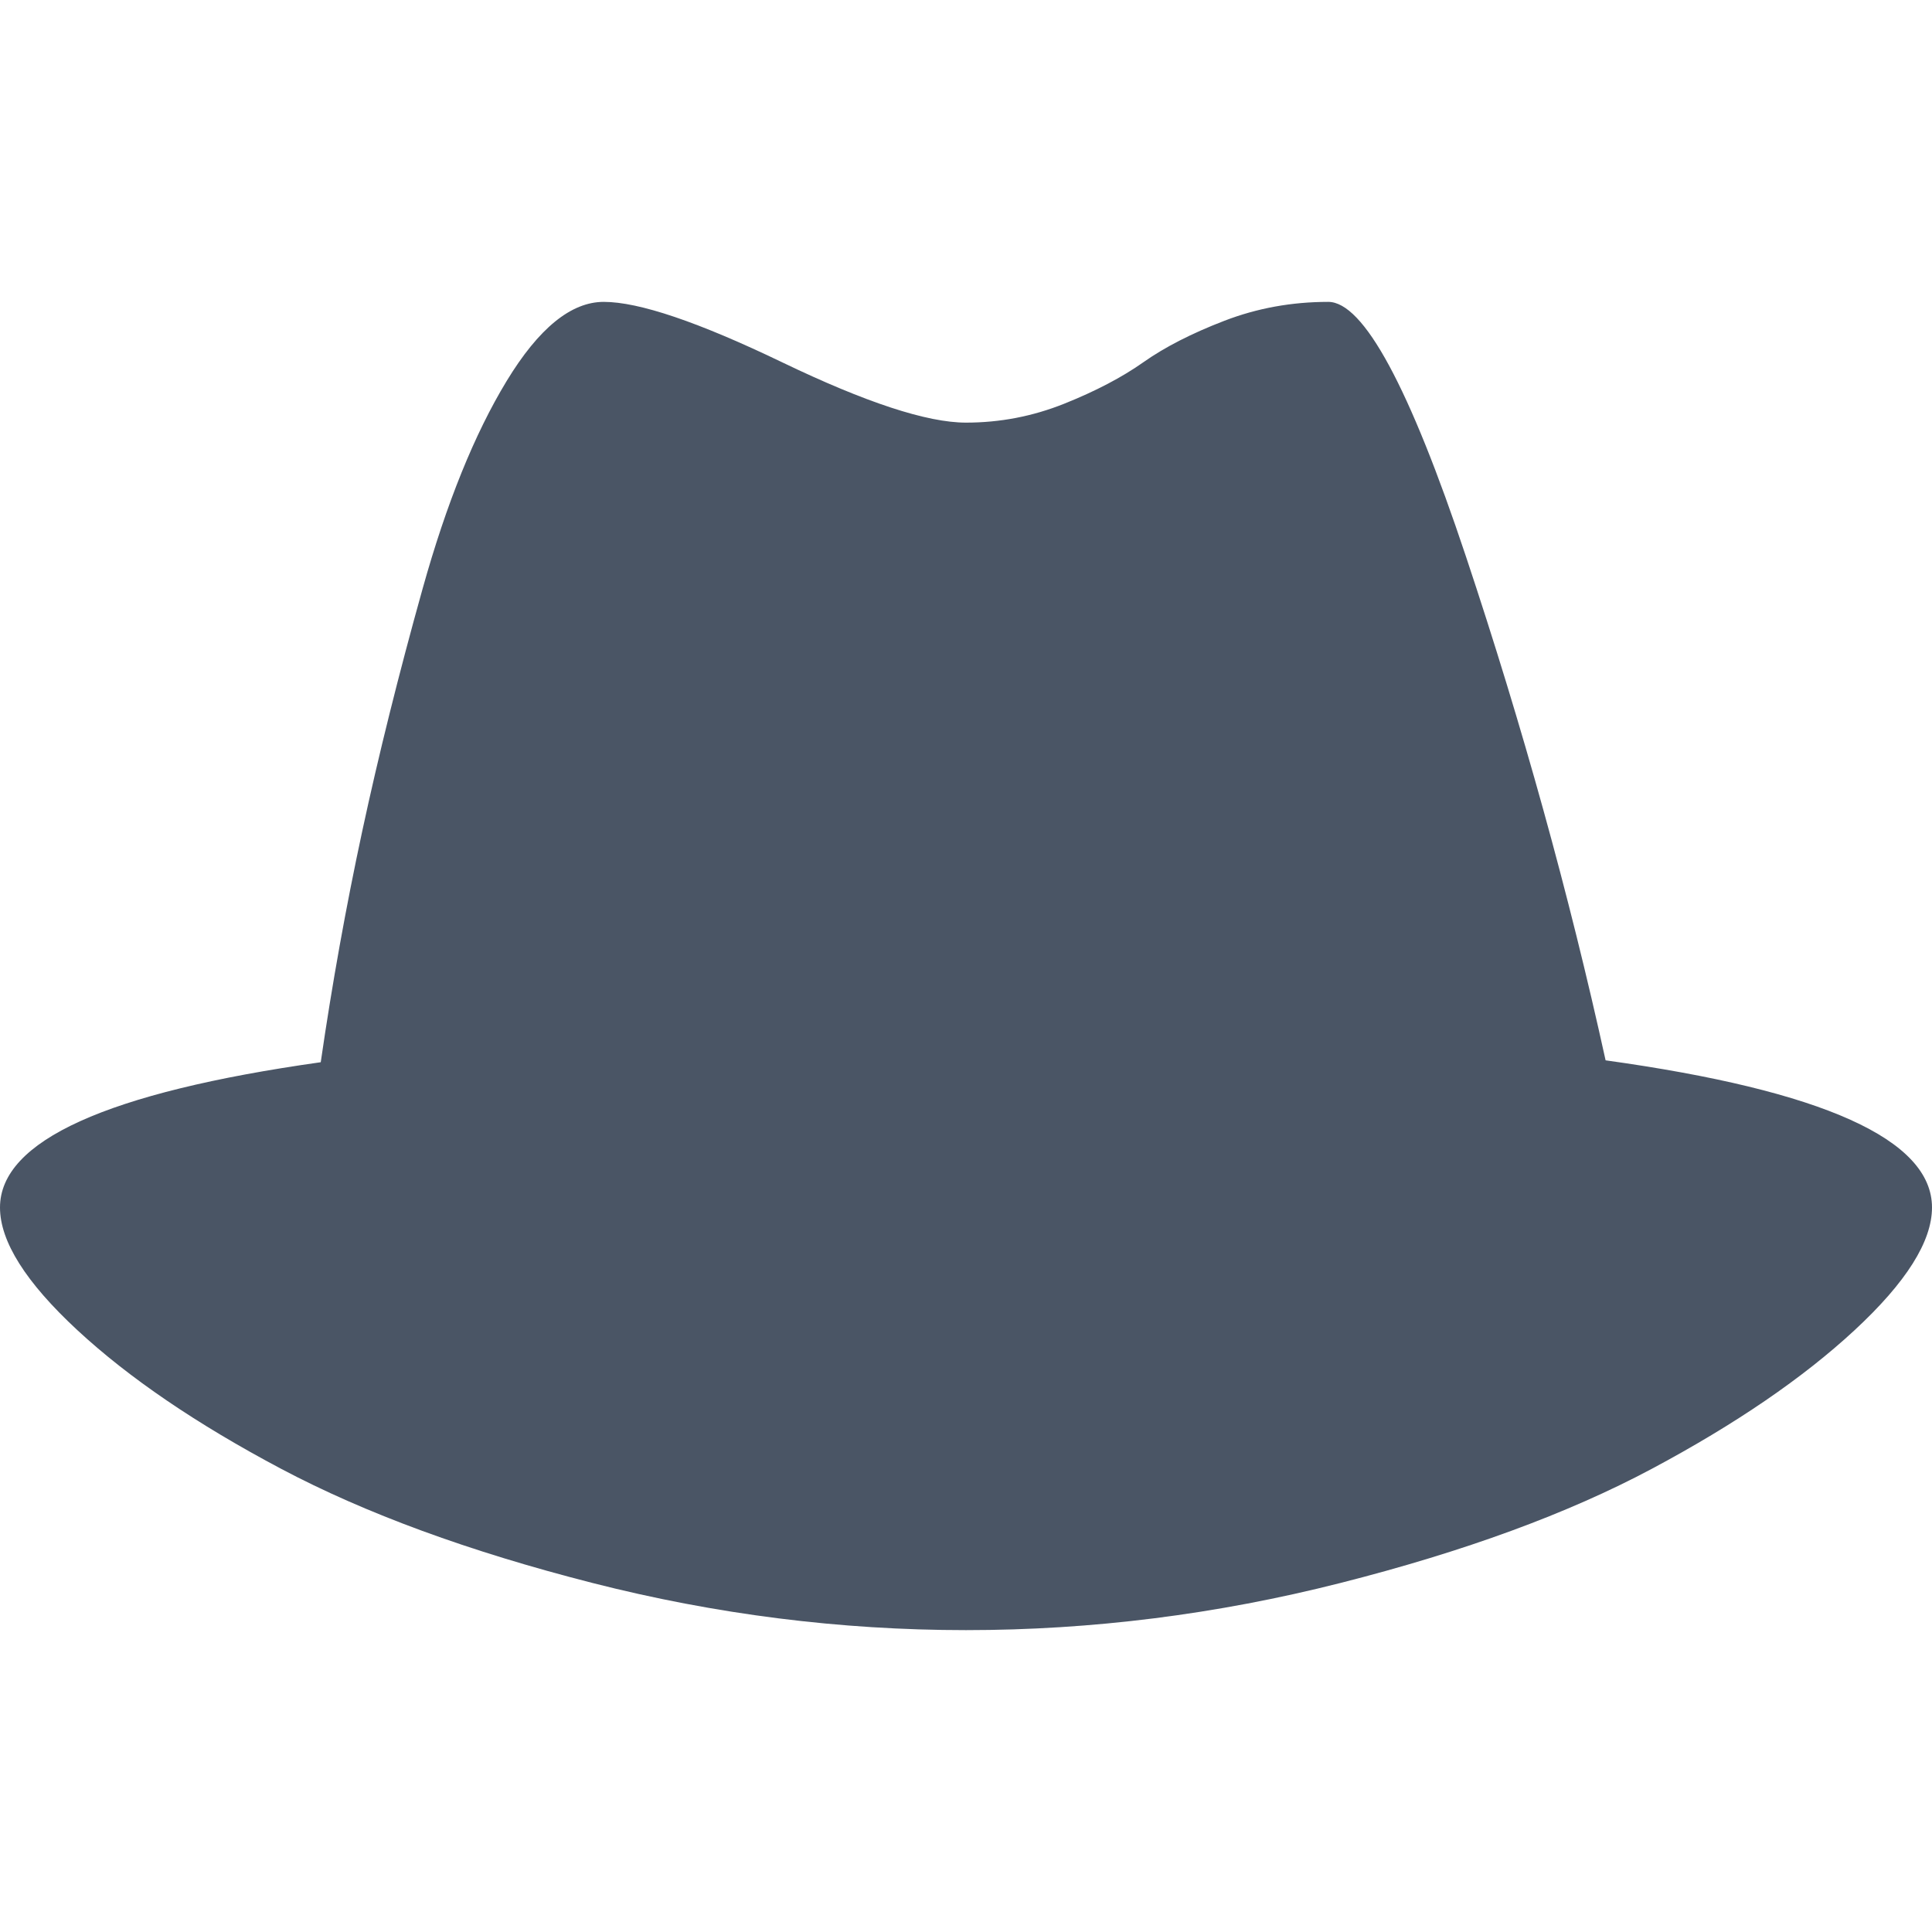
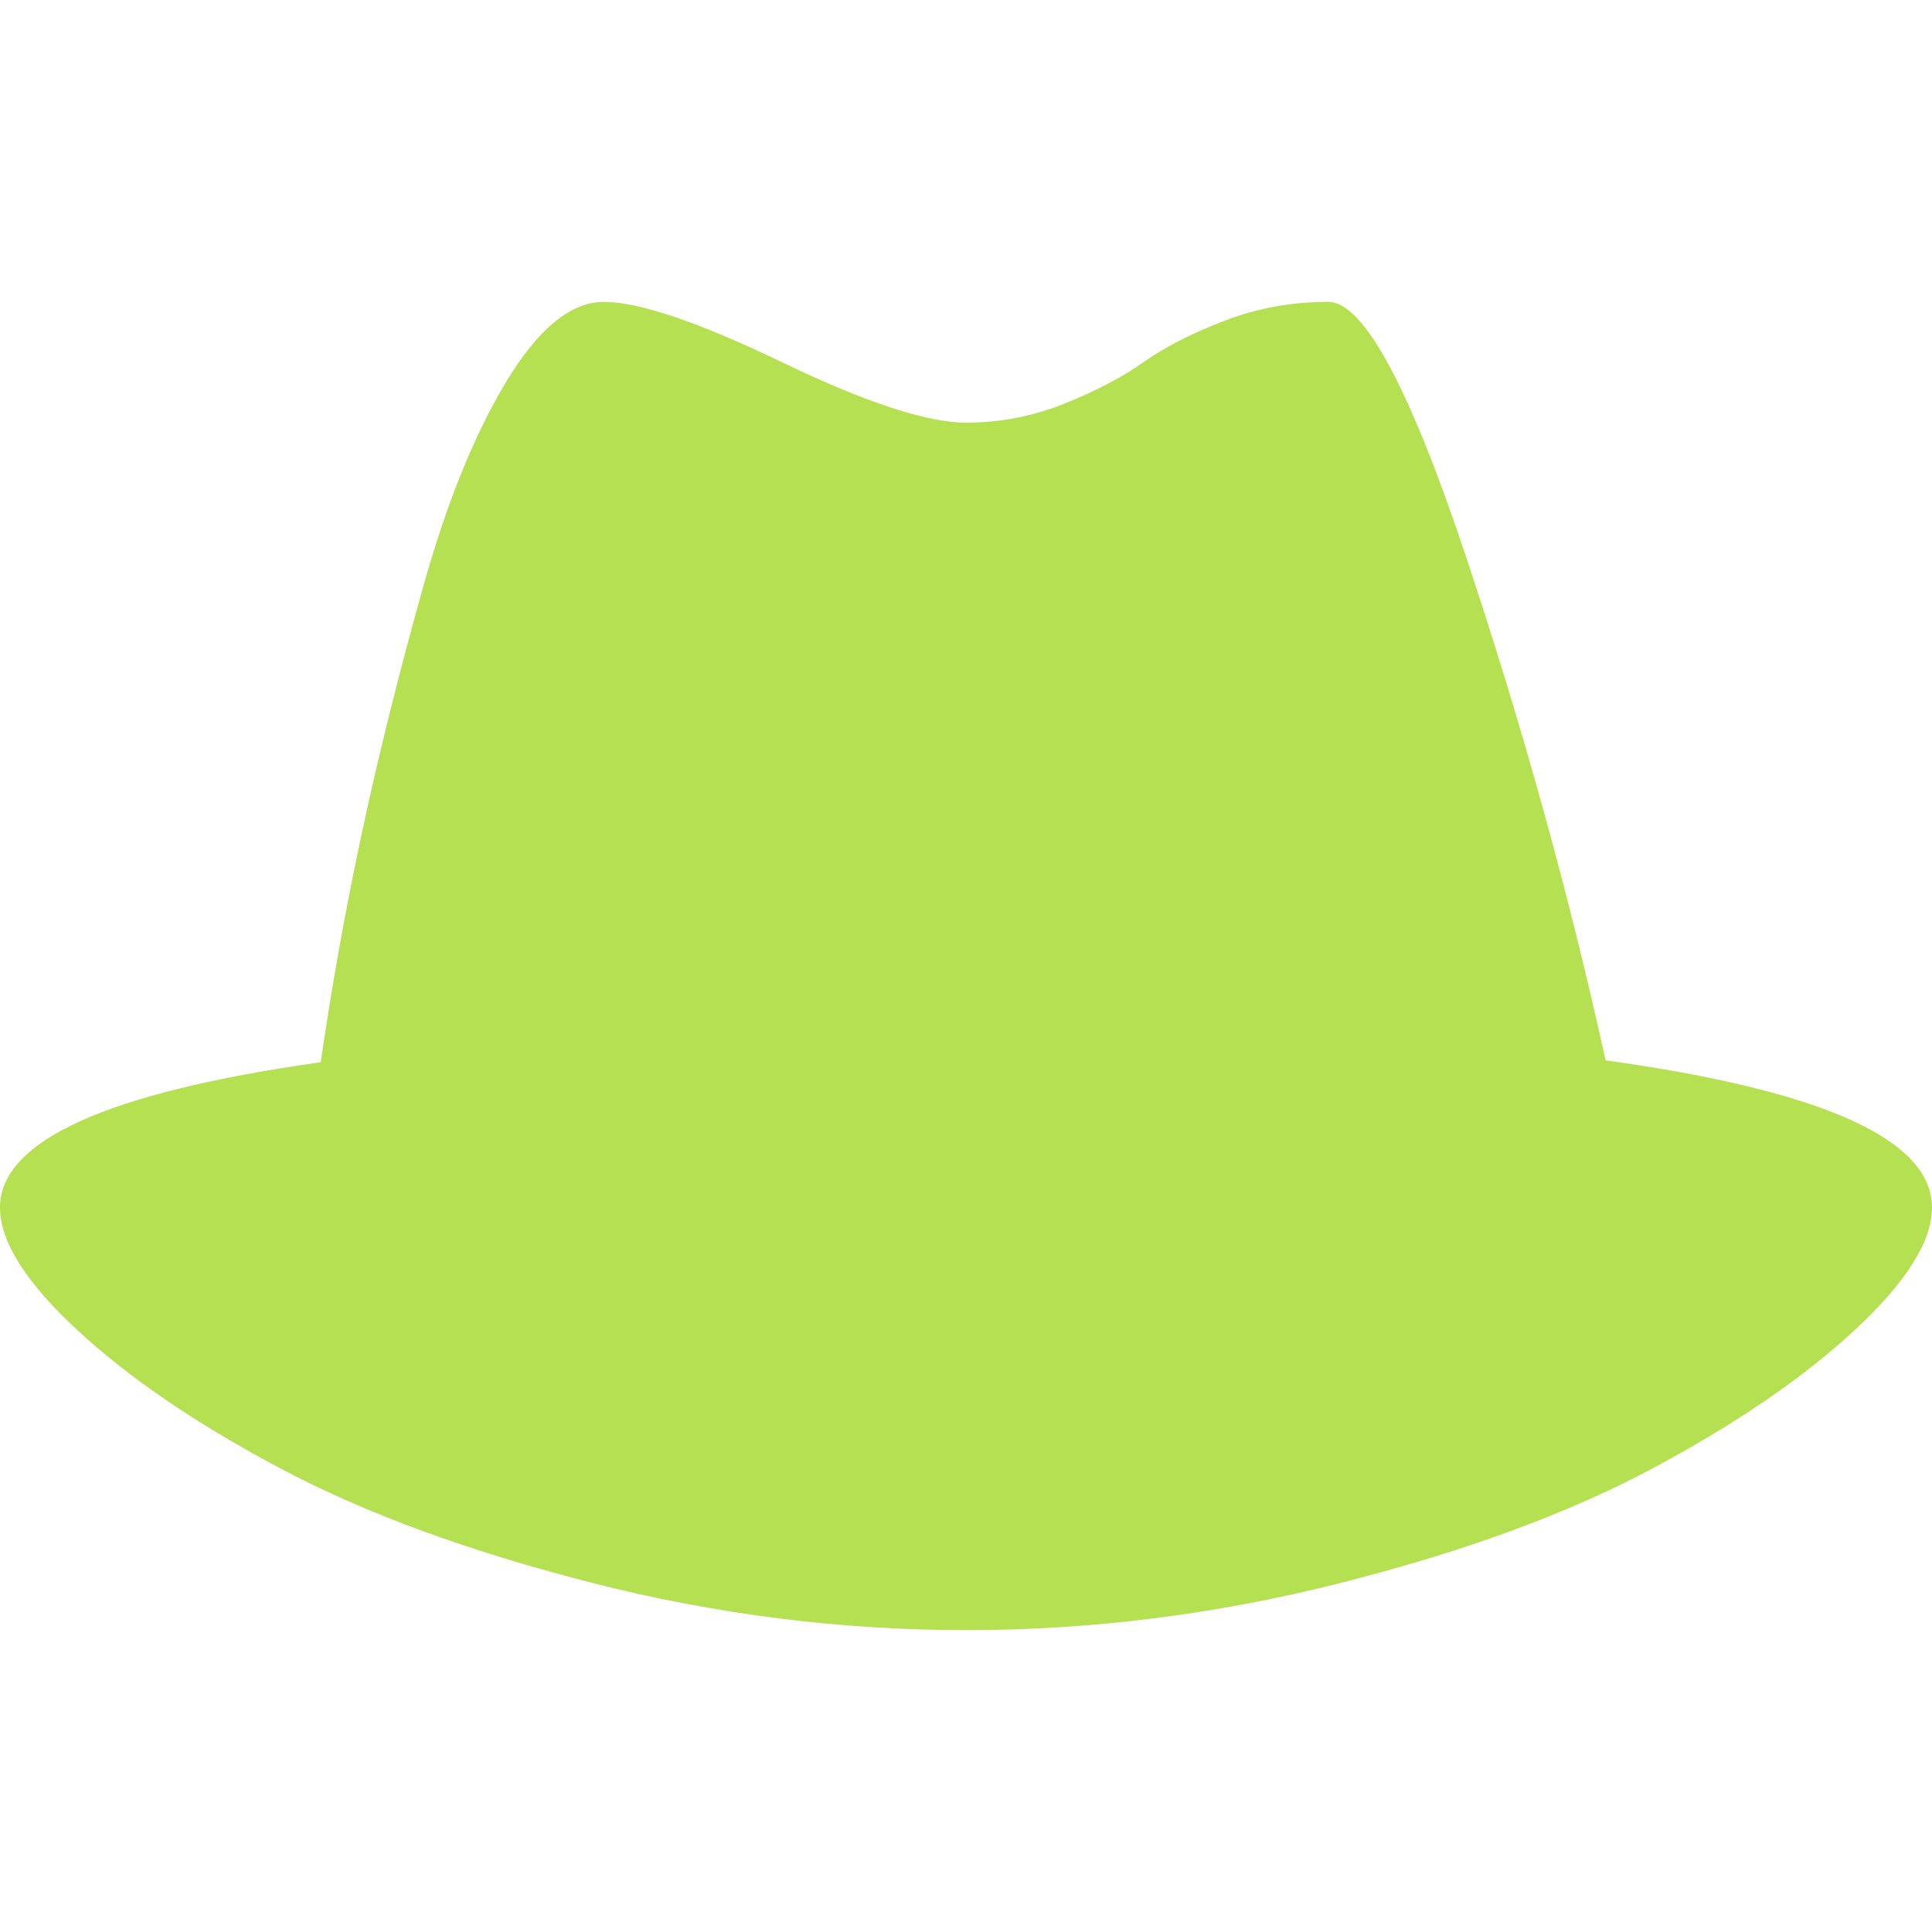
- <svg xmlns="http://www.w3.org/2000/svg" aria-hidden="true" role="img" width="64" height="64" viewBox="0 0 1024 704" style="color: rgb(74, 85, 101);">
+ <svg xmlns="http://www.w3.org/2000/svg" aria-hidden="true" role="img" width="64" height="64" viewBox="0 0 1024 704" style="color: #b4e052;">
  <path fill="currentColor" d="M1024 480q0 27-41 65t-107.5 73.5t-165 60.5T512 704t-198-25t-165-60.5T41 545T0 480q0-53 170-77q9-62 22-122.5T224 152t44.5-110T320 0q28 0 94.5 32T512 64q27 0 52-10t42-22t43-22t55-10q28 0 73 135t74 267q173 24 173 78" />
</svg>
